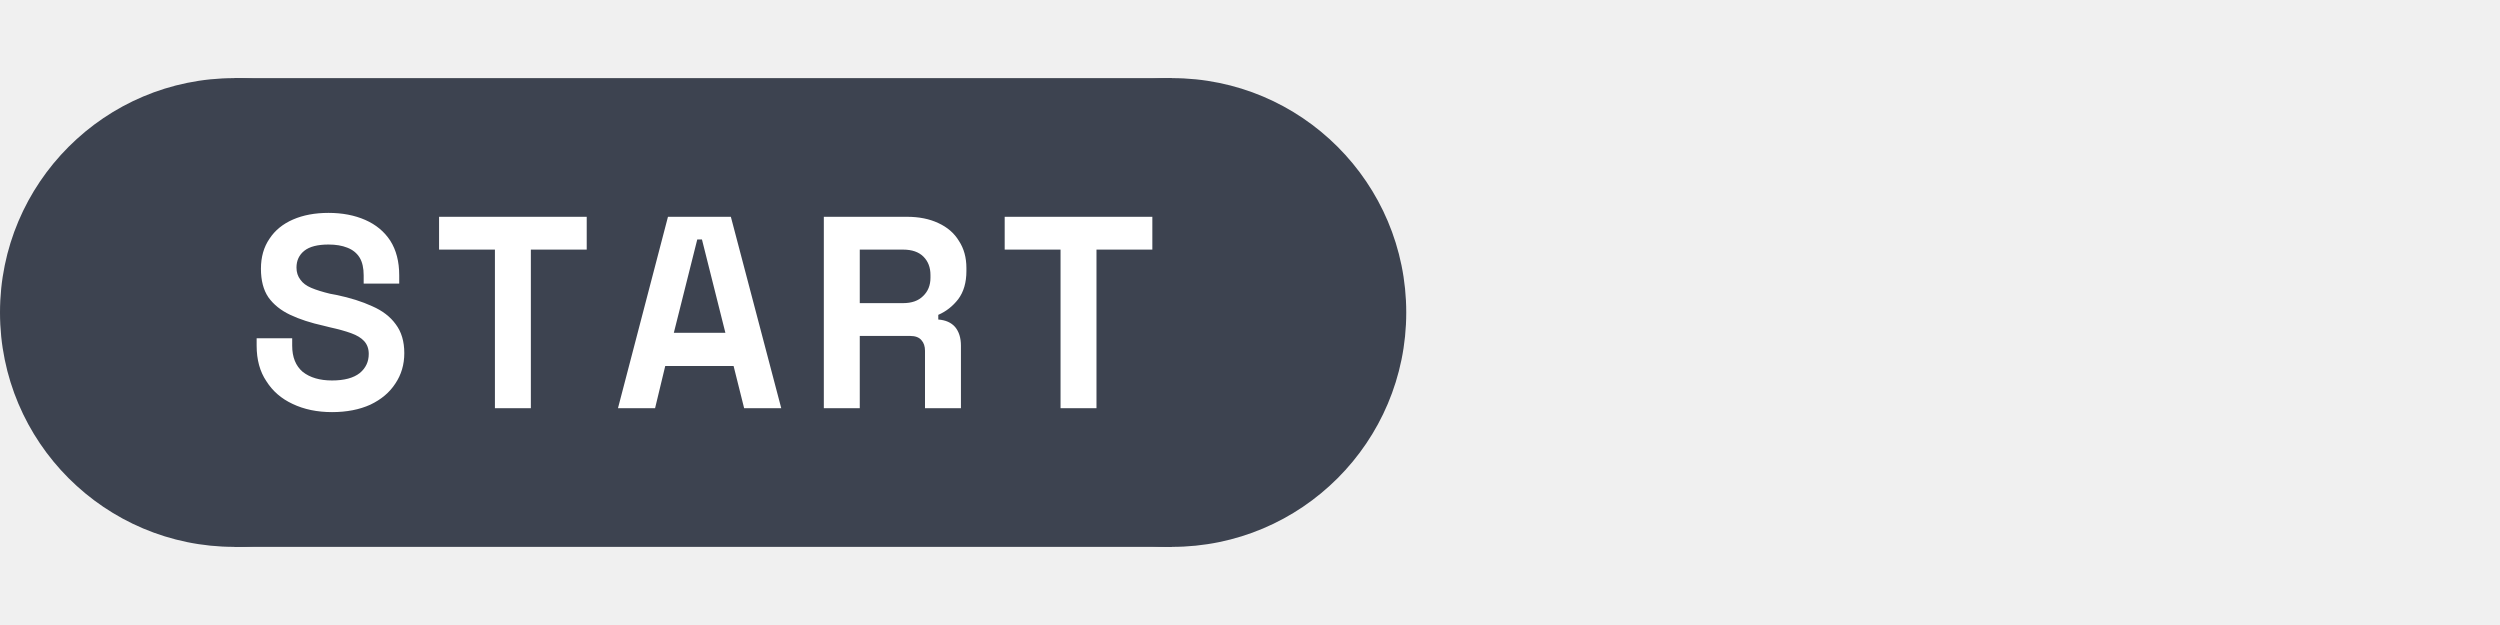
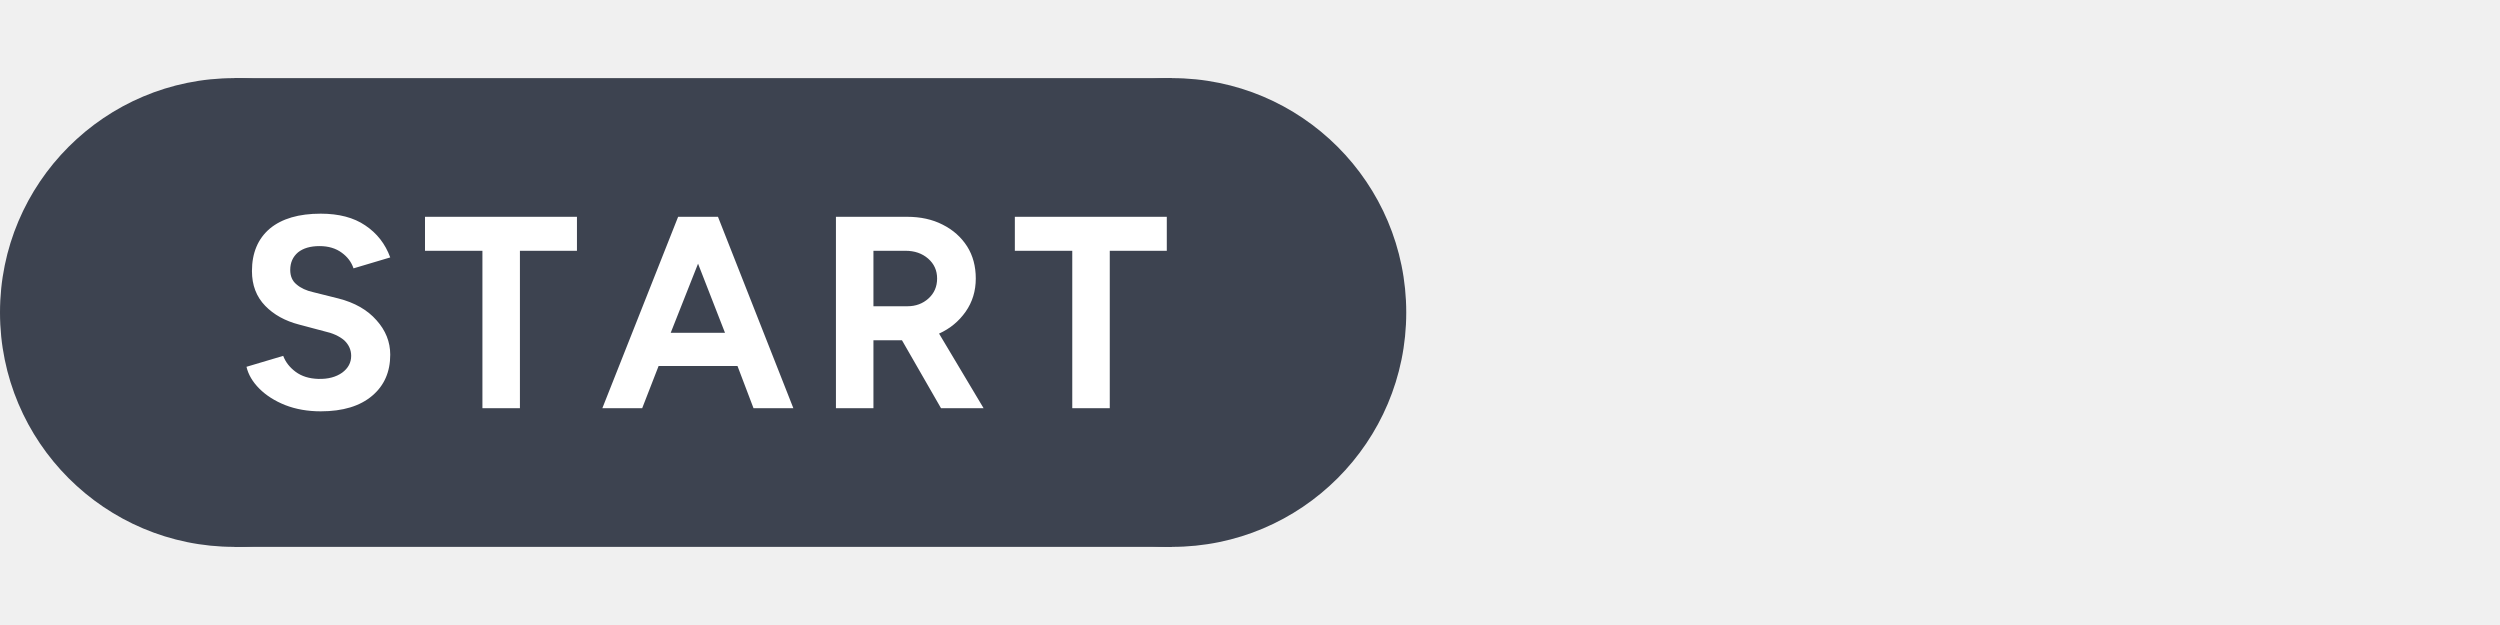
<svg xmlns="http://www.w3.org/2000/svg" width="64" height="16" viewBox="0 0 64 16">
  <rect x="6" y="2" width="24" height="12" fill="#3d4350" />
  <circle cx="6" cy="8" r="6" fill="#3d4350" />
  <circle cx="30" cy="8" r="6" fill="#3d4350" />
-   <path d="M8.50 10.55Q7.93 10.55 7.49 10.34Q7.06 10.14 6.82 9.76Q6.57 9.39 6.57 8.85L6.57 8.66L7.48 8.66L7.48 8.85Q7.48 9.29 7.75 9.52Q8.03 9.74 8.50 9.74Q8.97 9.74 9.21 9.55Q9.44 9.36 9.44 9.06Q9.44 8.86 9.32 8.73Q9.21 8.61 8.99 8.53Q8.77 8.45 8.45 8.38L8.29 8.34Q7.79 8.23 7.43 8.06Q7.07 7.89 6.87 7.61Q6.68 7.33 6.68 6.88Q6.68 6.43 6.90 6.11Q7.11 5.79 7.50 5.62Q7.89 5.45 8.41 5.45Q8.94 5.45 9.35 5.63Q9.76 5.81 9.99 6.16Q10.22 6.52 10.22 7.05L10.22 7.26L9.31 7.26L9.31 7.05Q9.31 6.77 9.21 6.60Q9.10 6.42 8.89 6.34Q8.69 6.26 8.41 6.26Q7.99 6.26 7.79 6.42Q7.59 6.58 7.59 6.85Q7.59 7.03 7.69 7.16Q7.78 7.29 7.97 7.37Q8.16 7.45 8.45 7.52L8.61 7.55Q9.14 7.66 9.53 7.84Q9.92 8.01 10.13 8.30Q10.35 8.59 10.35 9.04Q10.35 9.48 10.12 9.82Q9.90 10.16 9.48 10.36Q9.06 10.55 8.50 10.55 M13.59 10.45L12.67 10.45L12.67 6.39L11.24 6.39L11.24 5.55L15.02 5.55L15.02 6.39L13.59 6.39 M16.77 10.45L15.82 10.45L17.10 5.55L18.71 5.55L20 10.45L19.05 10.45L18.78 9.37L17.03 9.37L16.77 10.45M17.85 6.13L17.25 8.52L18.57 8.52L17.97 6.13 M22.01 10.45L21.09 10.45L21.09 5.55L23.22 5.55Q23.68 5.55 24.02 5.71Q24.37 5.87 24.55 6.17Q24.74 6.46 24.74 6.86L24.74 6.94Q24.74 7.38 24.53 7.66Q24.32 7.93 24.02 8.06L24.02 8.18Q24.30 8.20 24.45 8.37Q24.60 8.55 24.60 8.85L24.60 10.45L23.68 10.45L23.68 8.98Q23.68 8.81 23.59 8.71Q23.50 8.60 23.30 8.60L22.01 8.60L22.01 10.45M22.01 6.39L22.01 7.76L23.12 7.76Q23.45 7.76 23.63 7.58Q23.82 7.40 23.82 7.11L23.82 7.04Q23.82 6.75 23.64 6.57Q23.46 6.39 23.12 6.39 M28.07 10.45L27.15 10.45L27.15 6.39L25.72 6.39L25.72 5.55L29.50 5.55L29.50 6.39L28.07 6.39" fill="#ffffff" />
+   <path d="M8.21 10.53Q7.71 10.53 7.30 10.37Q6.90 10.21 6.64 9.95Q6.38 9.69 6.31 9.39L7.25 9.11Q7.34 9.35 7.57 9.52Q7.80 9.69 8.15 9.70Q8.52 9.71 8.76 9.54Q8.99 9.37 8.99 9.11Q8.99 8.88 8.81 8.71Q8.62 8.55 8.30 8.48L7.66 8.31Q7.12 8.17 6.79 7.83Q6.45 7.48 6.45 6.94Q6.45 6.24 6.91 5.85Q7.37 5.47 8.21 5.47Q8.91 5.47 9.35 5.77Q9.80 6.07 9.99 6.59L9.05 6.87Q8.97 6.63 8.75 6.47Q8.52 6.30 8.18 6.30Q7.83 6.30 7.63 6.46Q7.43 6.63 7.43 6.91Q7.43 7.15 7.59 7.28Q7.75 7.42 8.02 7.48L8.66 7.64Q9.29 7.80 9.64 8.20Q9.99 8.59 9.99 9.08Q9.99 9.74 9.53 10.13Q9.06 10.53 8.21 10.53 M13.31 10.45L12.35 10.45L12.35 6.42L10.88 6.42L10.88 5.55L14.77 5.55L14.77 6.42L13.31 6.42 M16.44 10.45L15.42 10.45L17.36 5.55L18.38 5.55L20.31 10.45L19.29 10.45L18.88 9.37L16.86 9.37L16.44 10.45M17.87 6.75L17.17 8.52L18.56 8.52 M22.36 10.45L21.40 10.45L21.40 5.55L23.22 5.55Q23.74 5.55 24.13 5.75Q24.53 5.95 24.76 6.31Q24.98 6.66 24.98 7.13Q24.98 7.61 24.72 7.98Q24.46 8.35 24.04 8.54L25.18 10.45L24.09 10.45L23.09 8.71Q23.04 8.71 23 8.71Q22.96 8.71 22.91 8.71L22.36 8.71L22.36 10.45M22.36 6.42L22.36 7.84L23.23 7.84Q23.55 7.84 23.77 7.64Q23.99 7.44 23.99 7.13Q23.99 6.82 23.76 6.62Q23.53 6.42 23.18 6.42 M28.41 10.45L27.45 10.45L27.45 6.42L25.98 6.42L25.98 5.55L29.87 5.55L29.87 6.42L28.41 6.42" fill="#ffffff" />
</svg>
